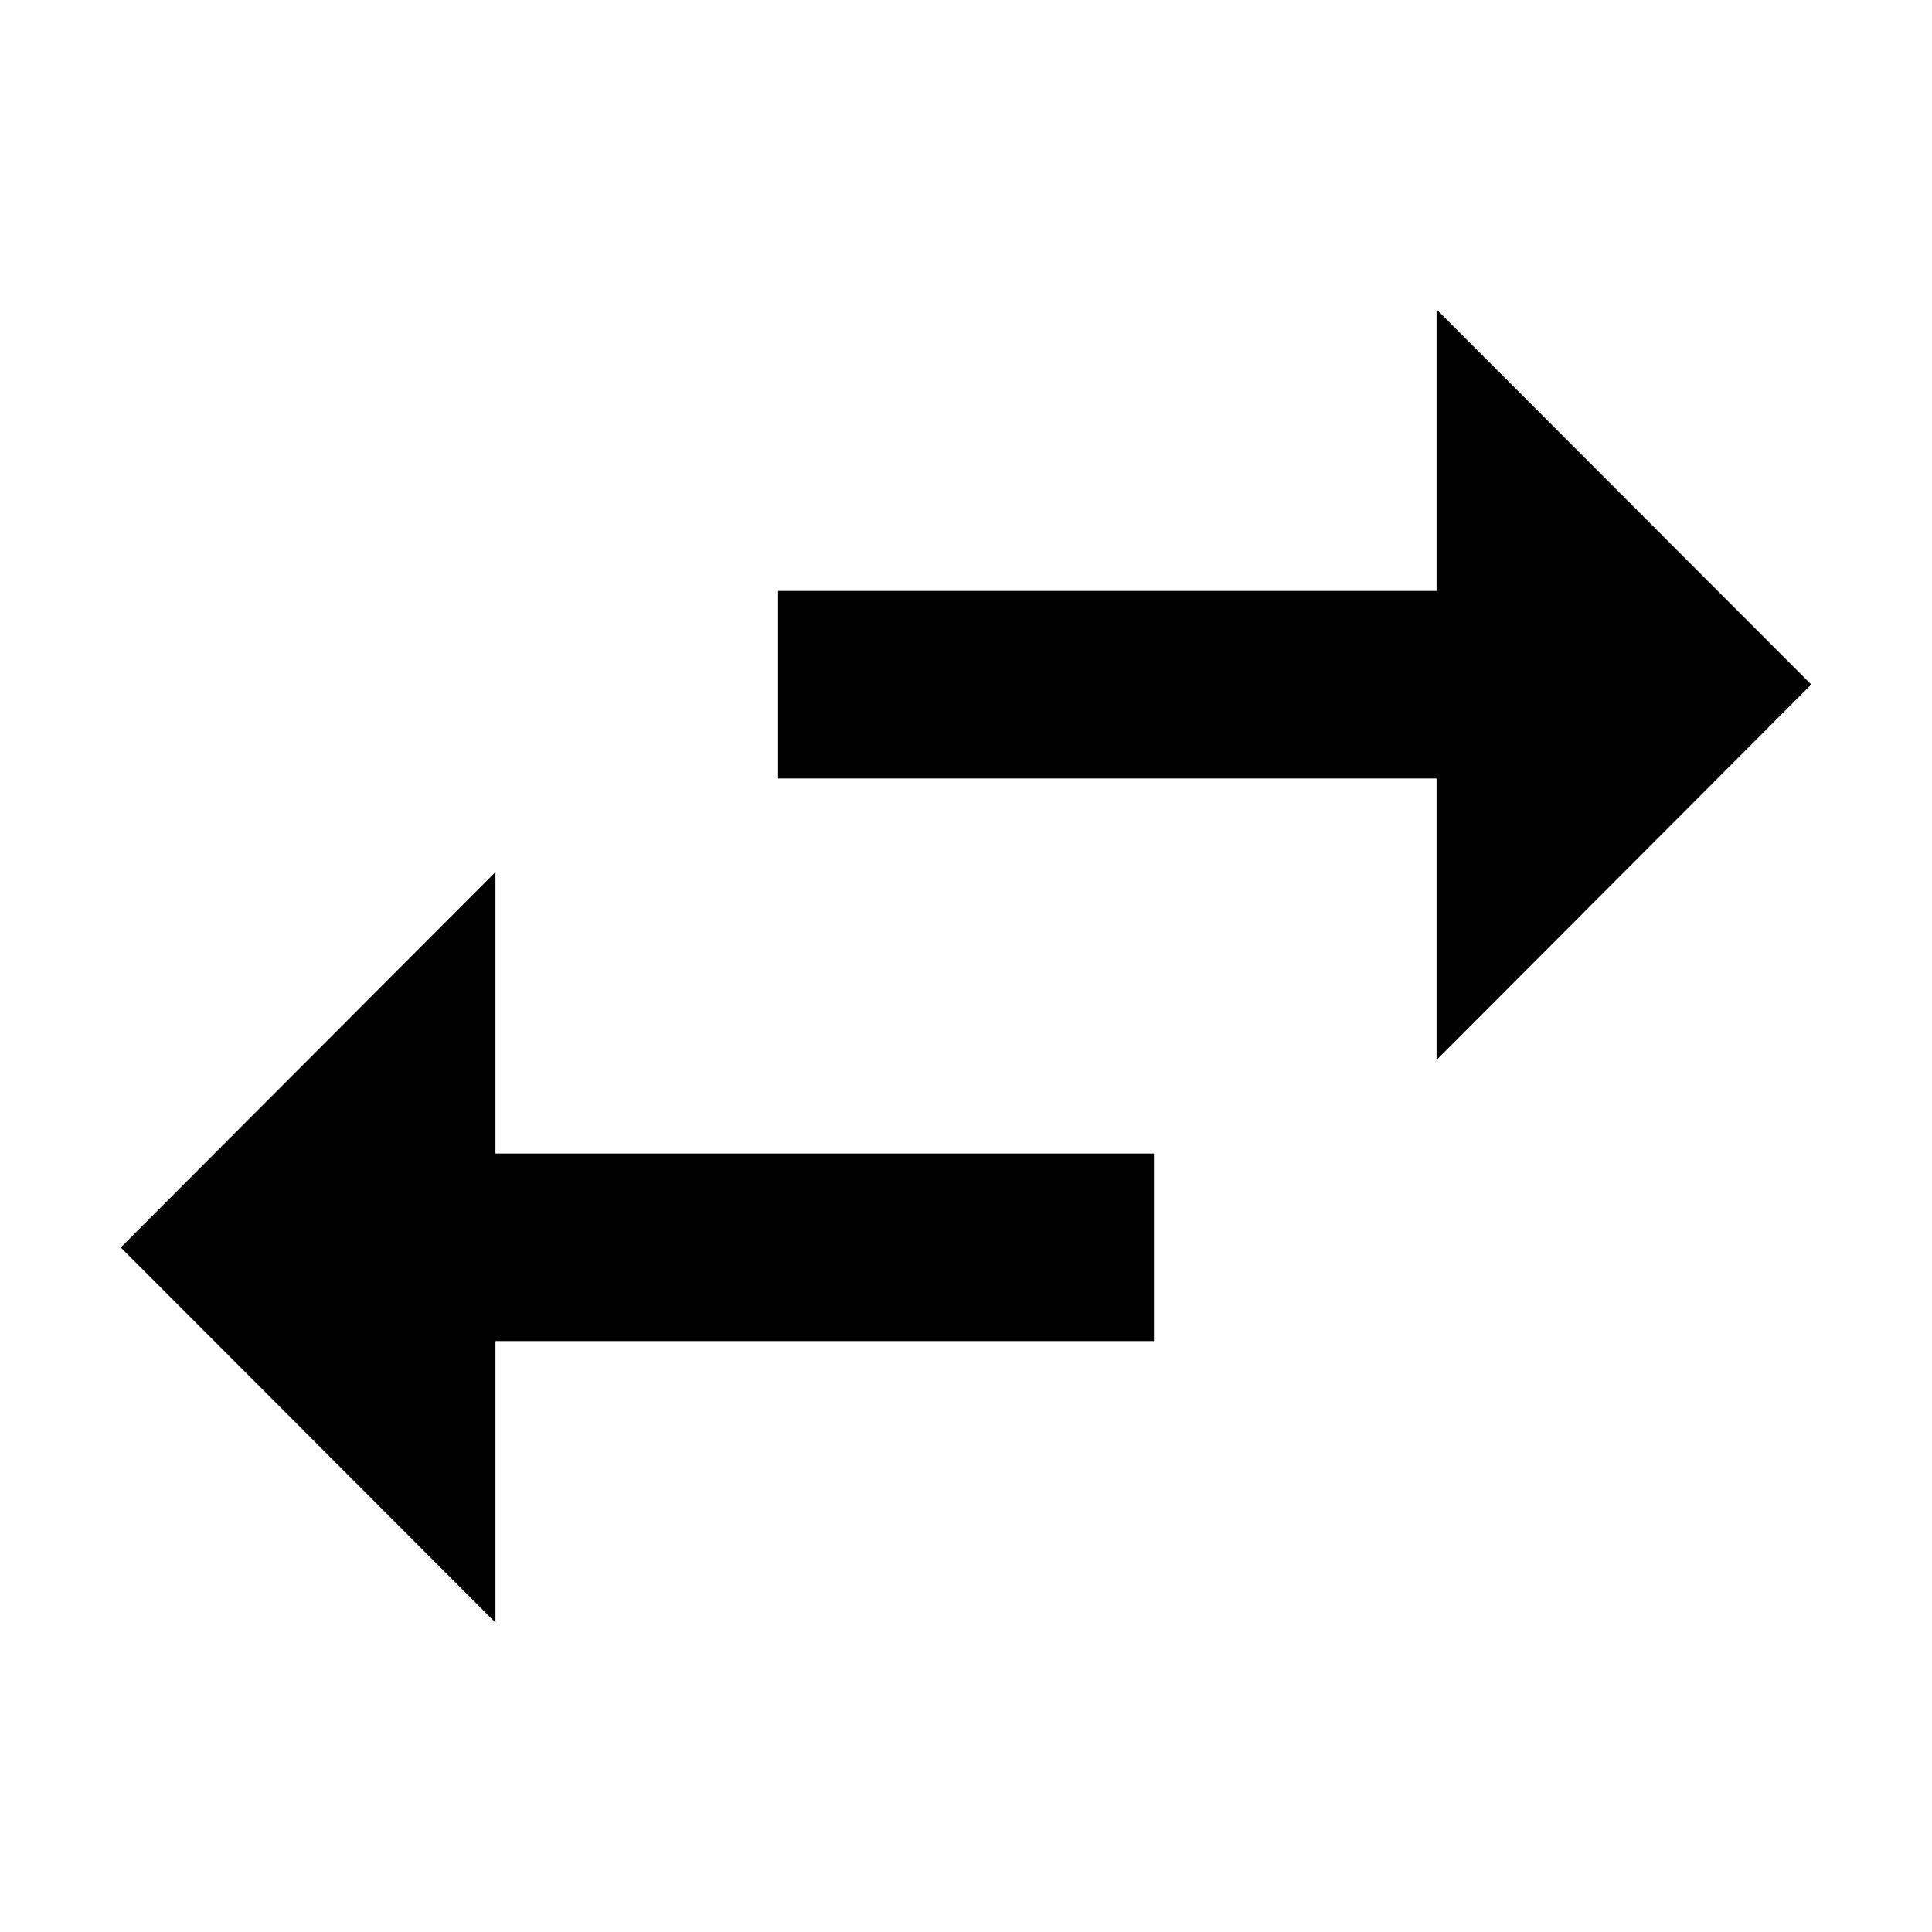
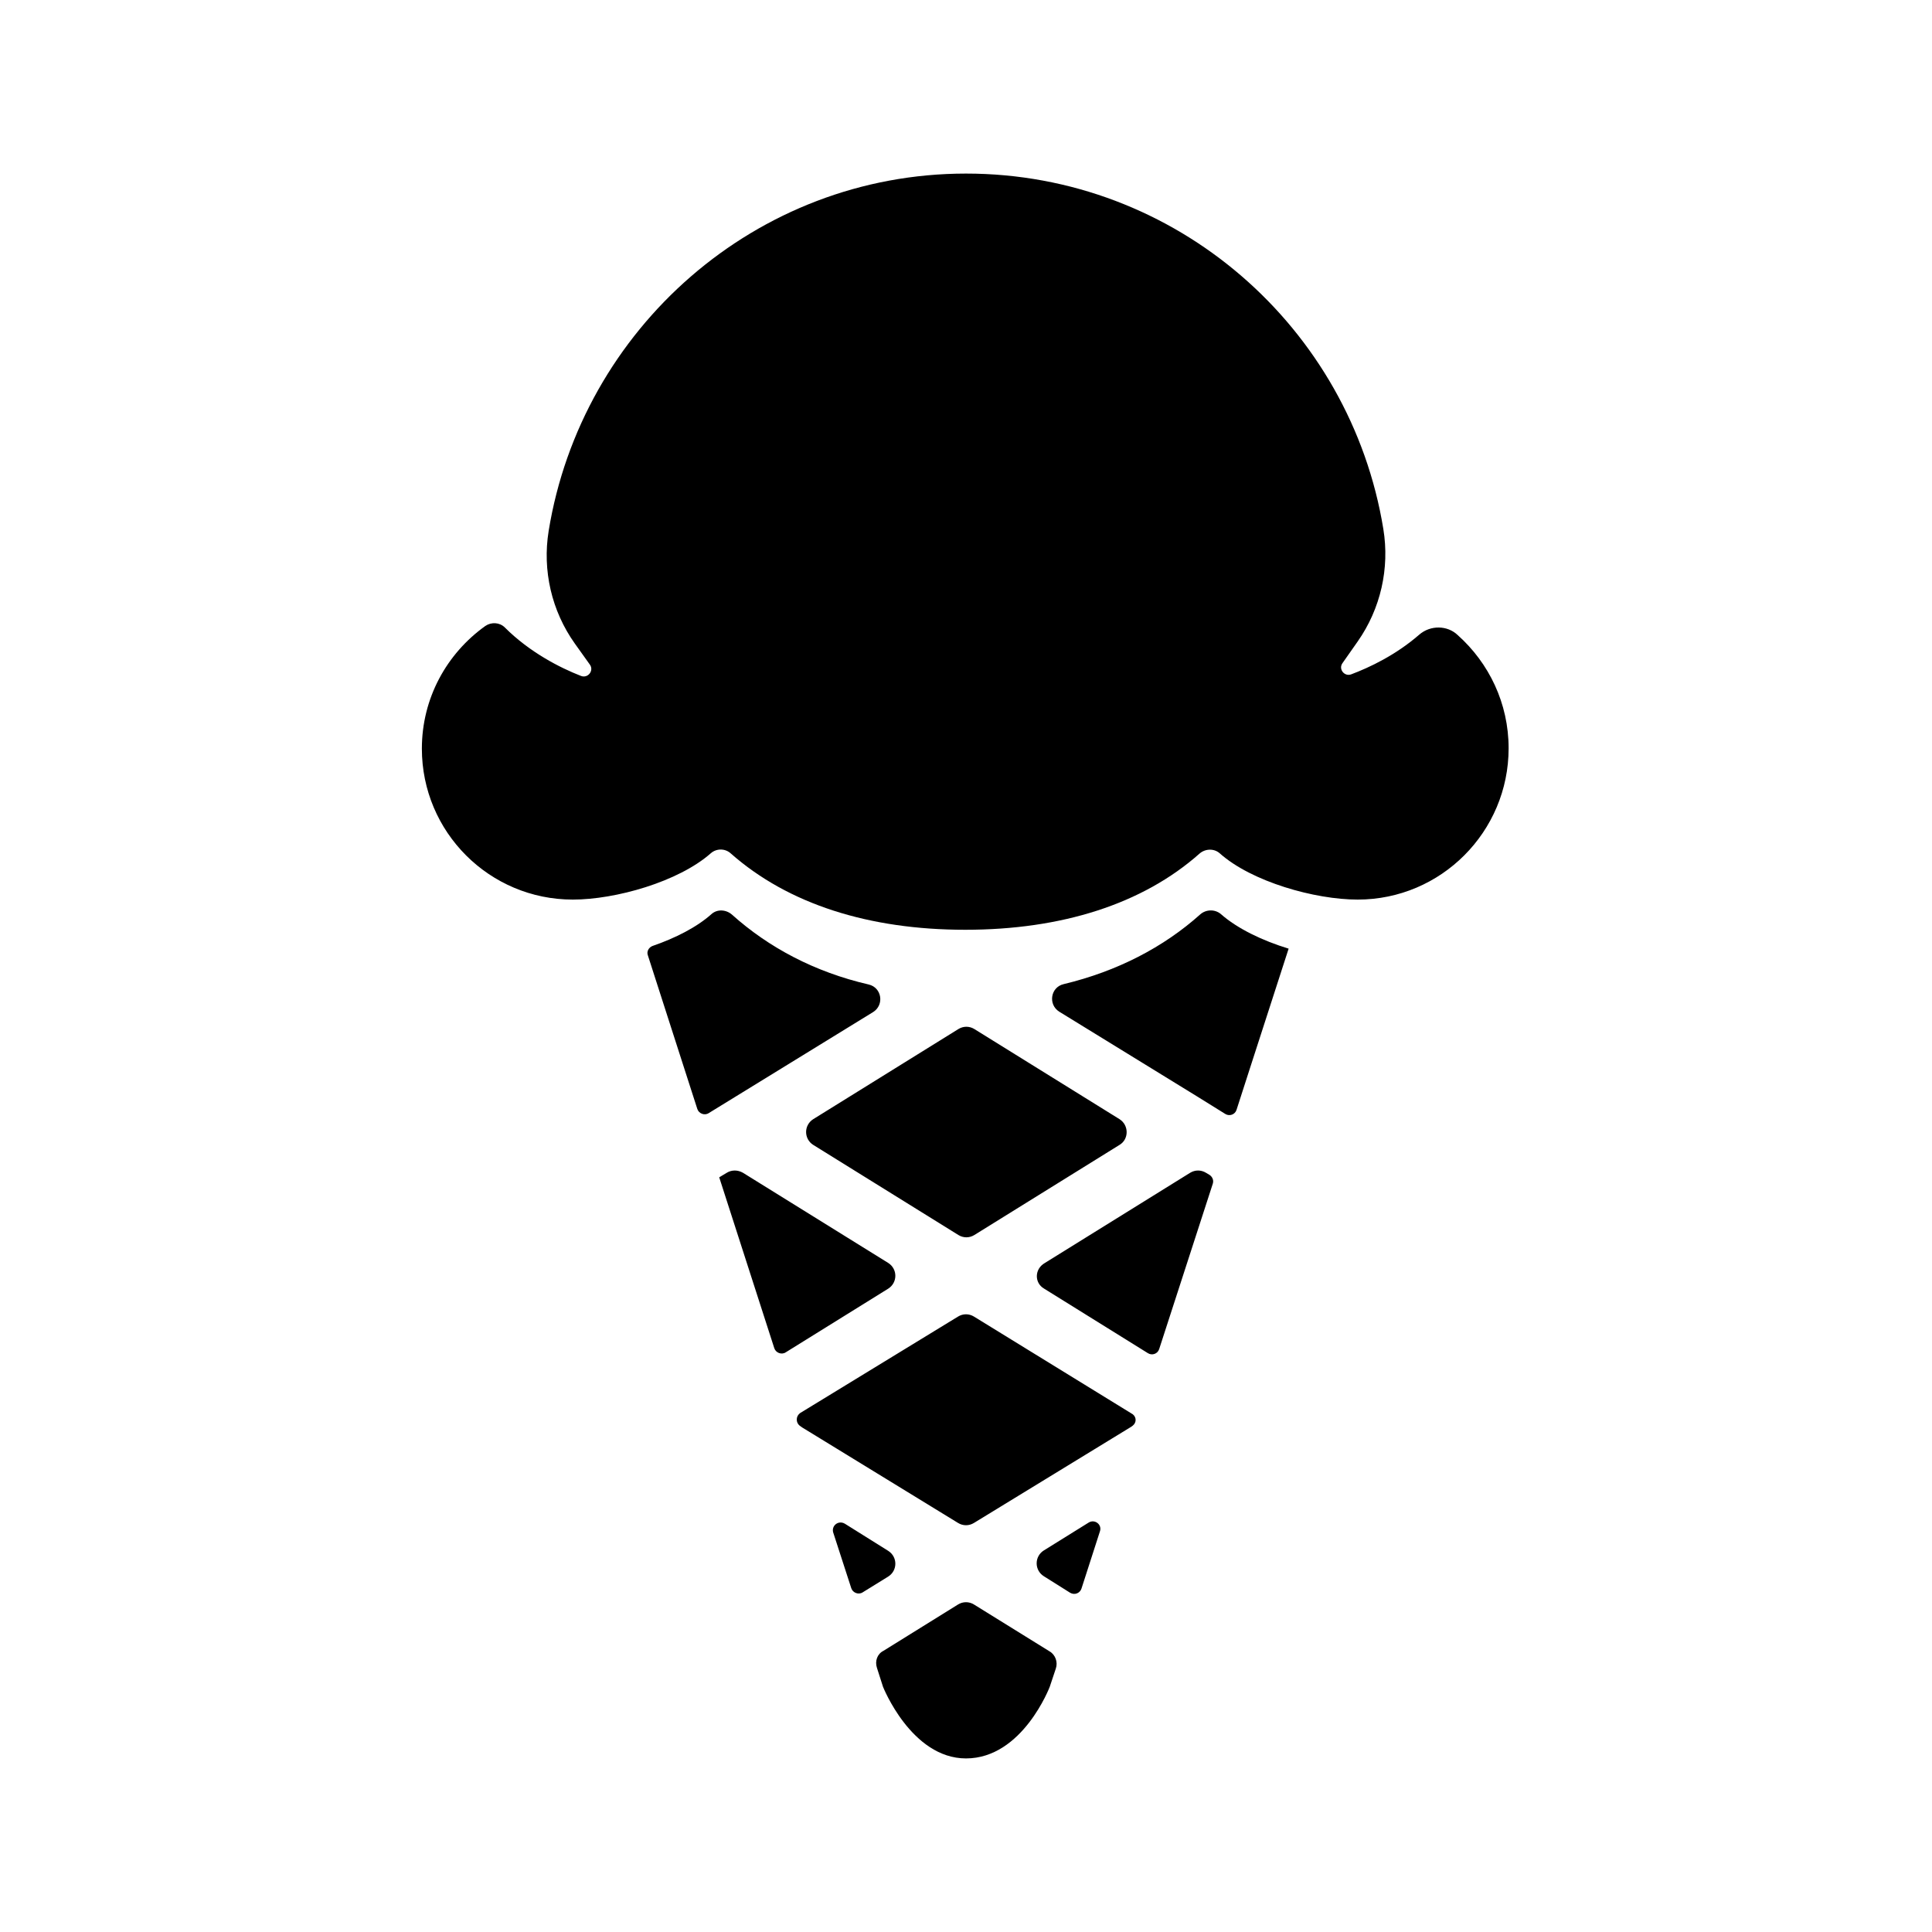
<svg xmlns="http://www.w3.org/2000/svg" viewBox="0 0 512 512">
-   <path d="M131.3 231.1L32 330.6l99.3 99.4v-74.6h174.5v-49.7H131.3v-74.6zM480 181.4L380.7 82v74.6H206.2v49.7h174.5v74.6l99.3-99.5z" />
+   <path d="M220.8 406.1l4.8 14.8c.4 1.2 1.9 1.8 3 1.1l6.8-4.2c2.5-1.6 2.5-5.2 0-6.8l-11.5-7.2c-1.7-1-3.6.5-3.1 2.3zM286.6 421l4.9-15.2c.6-1.8-1.4-3.3-3-2.3l-11.9 7.4a4.02 4.02 0 0 0 0 6.8l7 4.4c1.2.7 2.6.1 3-1.1zM188.6 242.2c-3.9 3.5-9.6 6.4-15.7 8.5-1 .4-1.6 1.5-1.2 2.5l9.3 28.9 3.8 11.8c.4 1.2 1.9 1.8 3 1.1l7-4.3 36.6-22.5c3-1.9 2.3-6.5-1.2-7.3-14.3-3.3-26.5-9.8-36.2-18.5-1.6-1.4-3.9-1.5-5.4-.2zM192.6 310.8l-2 1.2 14.6 45.3c.4 1.2 1.9 1.8 3 1.1l27.2-16.9c2.5-1.6 2.5-5.2 0-6.8l-38.5-23.9c-1.4-.8-3-.8-4.3 0zM258.1 348.9c-1.3-.8-2.9-.8-4.2 0L212 374.5l-.1.1c-1 .8-1 2.4 0 3.2l.7.5 41.3 25.3c1.3.8 2.9.8 4.2 0l41.7-25.5.4-.3c1-.8 1-2.2 0-3l-42.1-25.9zM296.7 296.6l-38.5-23.9c-1.3-.8-2.9-.8-4.2 0l-38.5 23.9a4.02 4.02 0 0 0 0 6.8l38.5 23.9c1.3.8 2.9.8 4.2 0l38.5-23.9c2.5-1.5 2.5-5.2 0-6.8zM318.1 242.3c-9.7 8.7-22 15.1-36.2 18.5-3.5.8-4.2 5.4-1.2 7.3l36.6 22.5 7.4 4.6c1.1.7 2.6.2 3-1.1l4-12.4 9.8-30.3c-6.9-2.1-13.6-5.3-18-9.2-1.6-1.3-3.9-1.2-5.4.1zM232.4 442l1.6 5s7.5 19 22 19c15 0 22.2-19 22.2-19l1.6-4.8c.6-1.7-.1-3.7-1.7-4.6l-20-12.4c-1.3-.8-2.9-.8-4.2 0l-19.8 12.3c-1.6.8-2.3 2.7-1.7 4.5zM276.7 341.5l27.5 17.1c1.1.7 2.6.2 3-1.1l14.2-43.8c.3-.9-.1-1.8-.8-2.3l-1-.6c-1.3-.8-2.9-.8-4.2 0l-38.5 23.9c-2.8 1.6-2.8 5.3-.2 6.8z" />
+   <path d="M376.1 168.2c-6.2 5.4-13.2 8.7-18 10.5-1.8.7-3.5-1.4-2.3-3l4-5.7c6.1-8.7 8.5-19.4 6.8-29.8C357.9 86.8 311.7 46 256 46c-55.7 0-101.9 41.2-110.6 94.7-1.7 10.5.8 21.2 6.9 29.8l4 5.6c1.2 1.6-.5 3.8-2.4 3-5.4-2.1-13.5-6.2-20.1-12.8-1.4-1.4-3.6-1.5-5.2-.4-10.2 7.3-16.8 19.1-16.8 32.5 0 22.1 17.9 40 40 40 11.3 0 28-4.7 36.6-12.3 1.5-1.3 3.8-1.3 5.3.1 15.2 13.4 36.6 20.2 62.1 20.2s47-6.8 62.1-20.2c1.5-1.3 3.8-1.4 5.3-.1 8.5 7.6 25.3 12.3 36.6 12.3 22.1 0 40-18 40-40.1 0-11.9-5.2-22.6-13.5-30-2.7-2.6-7.2-2.7-10.2-.1z" />
</svg>
